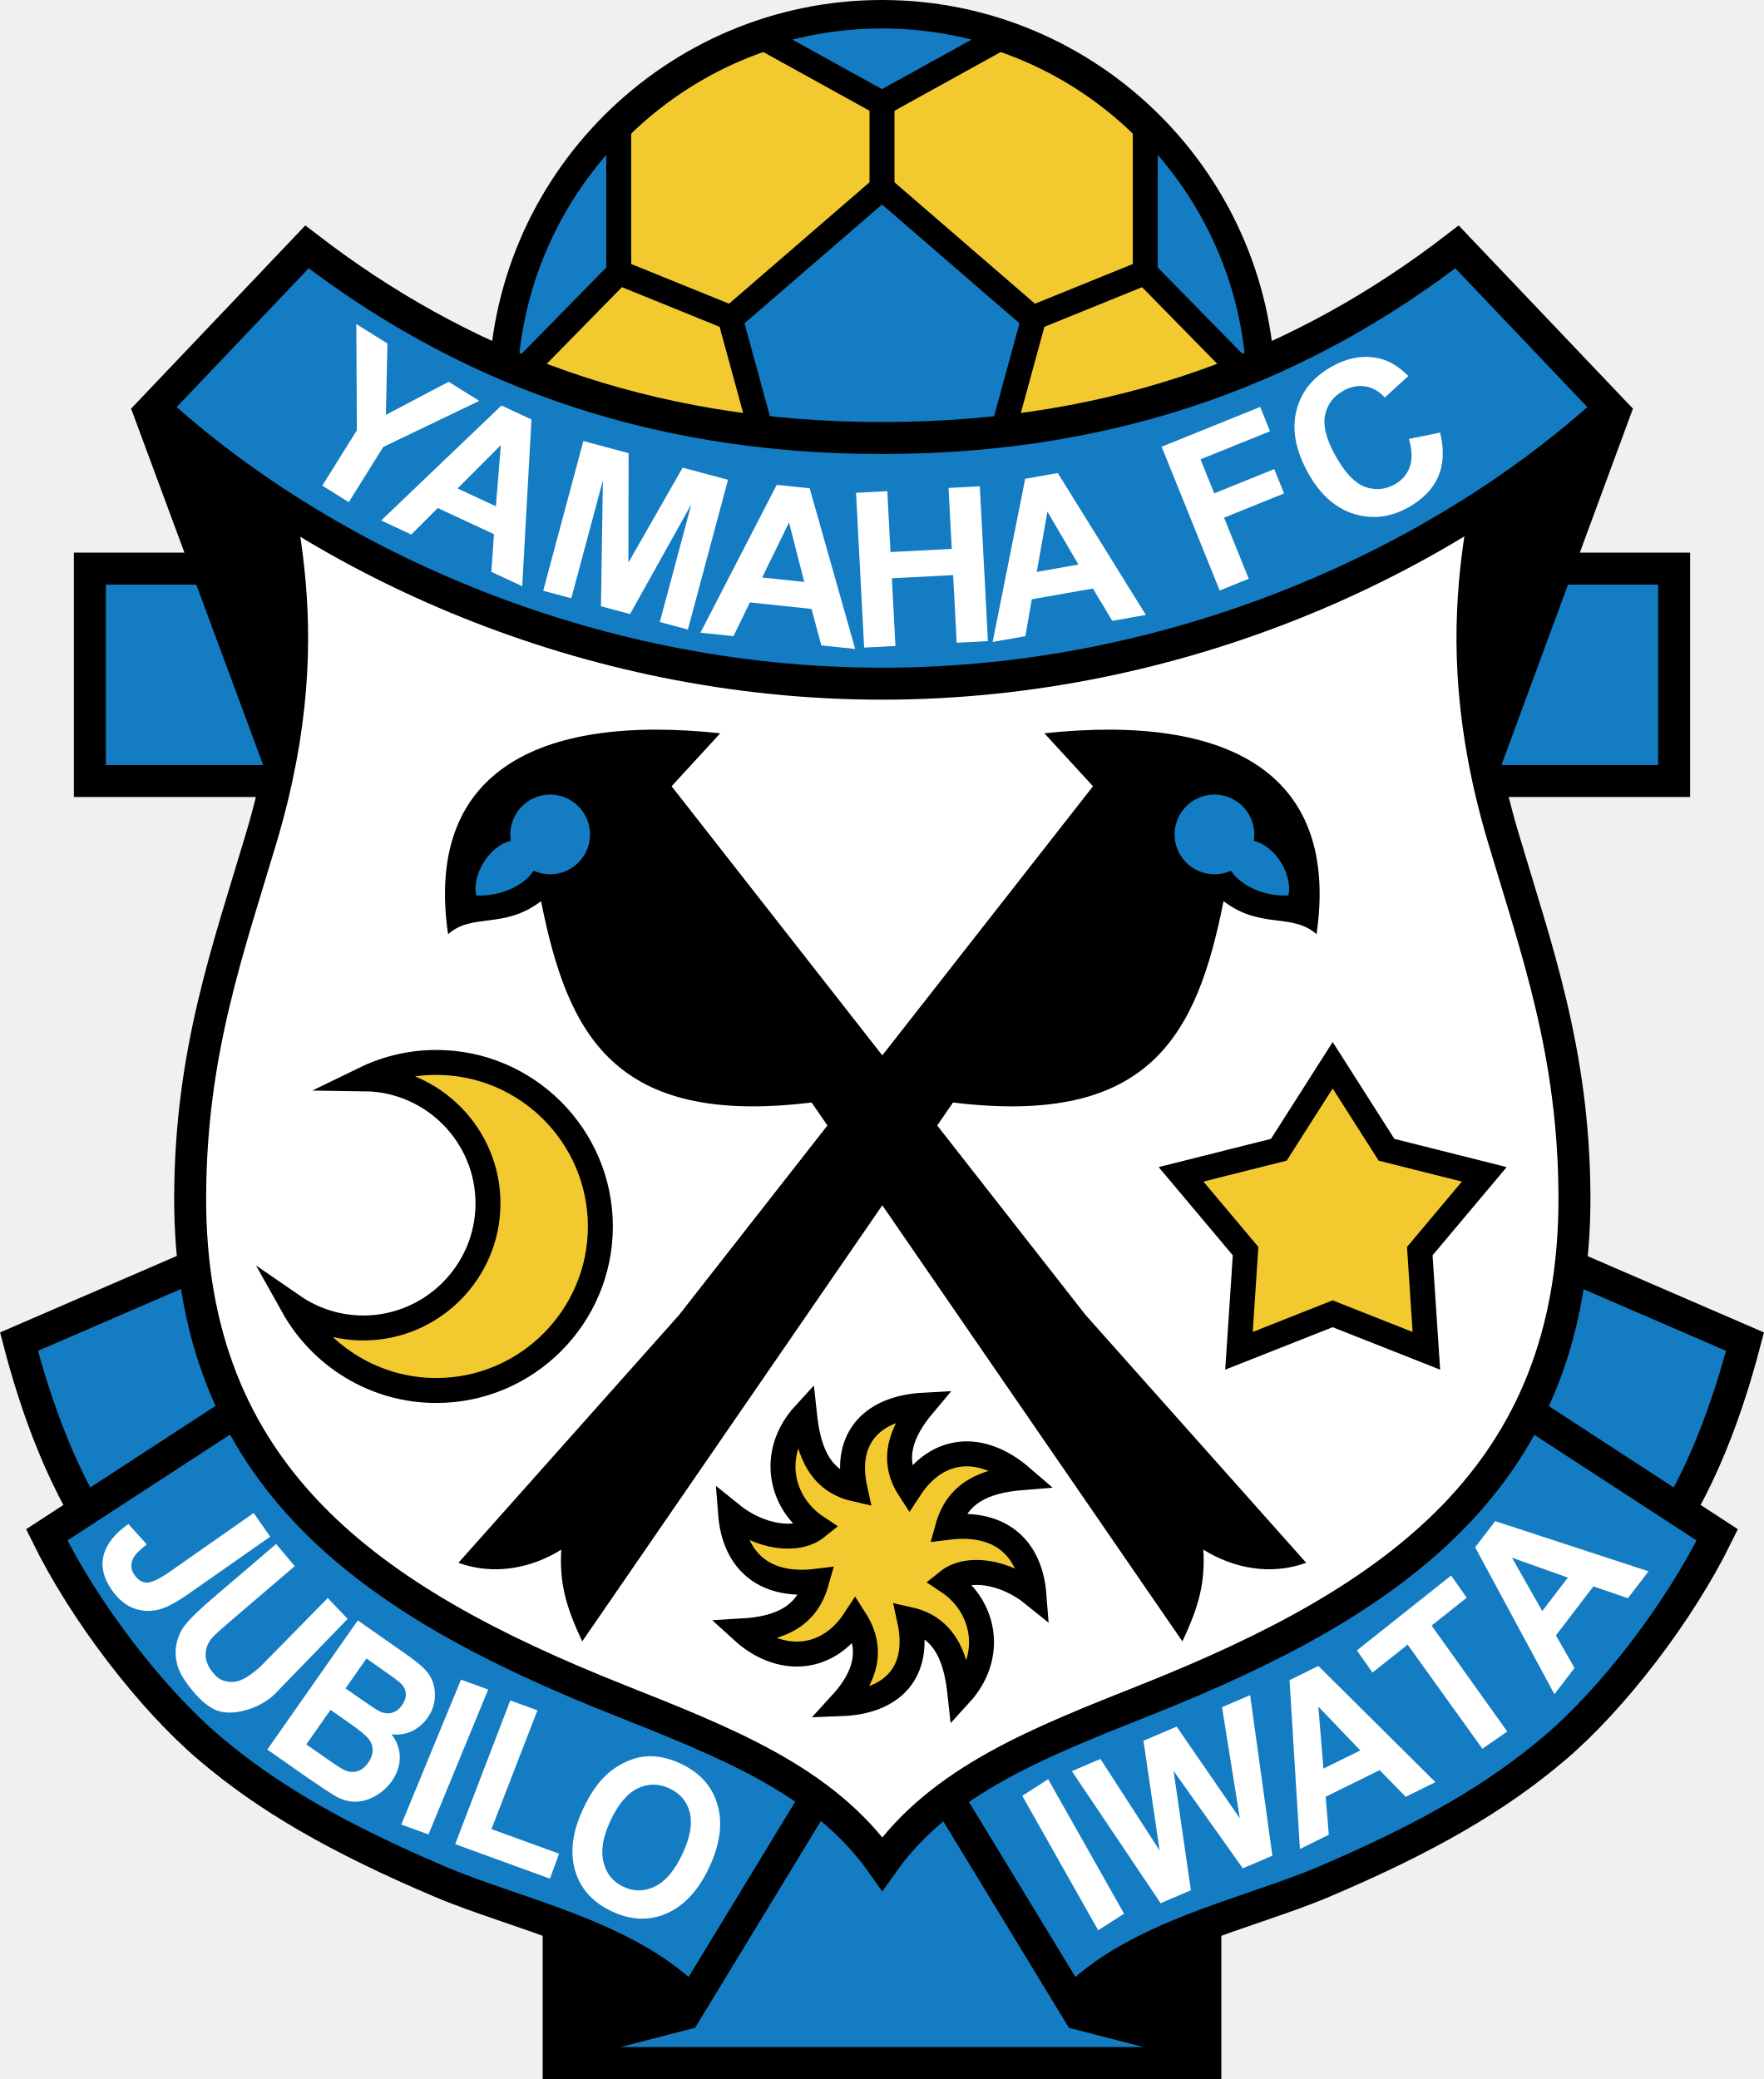
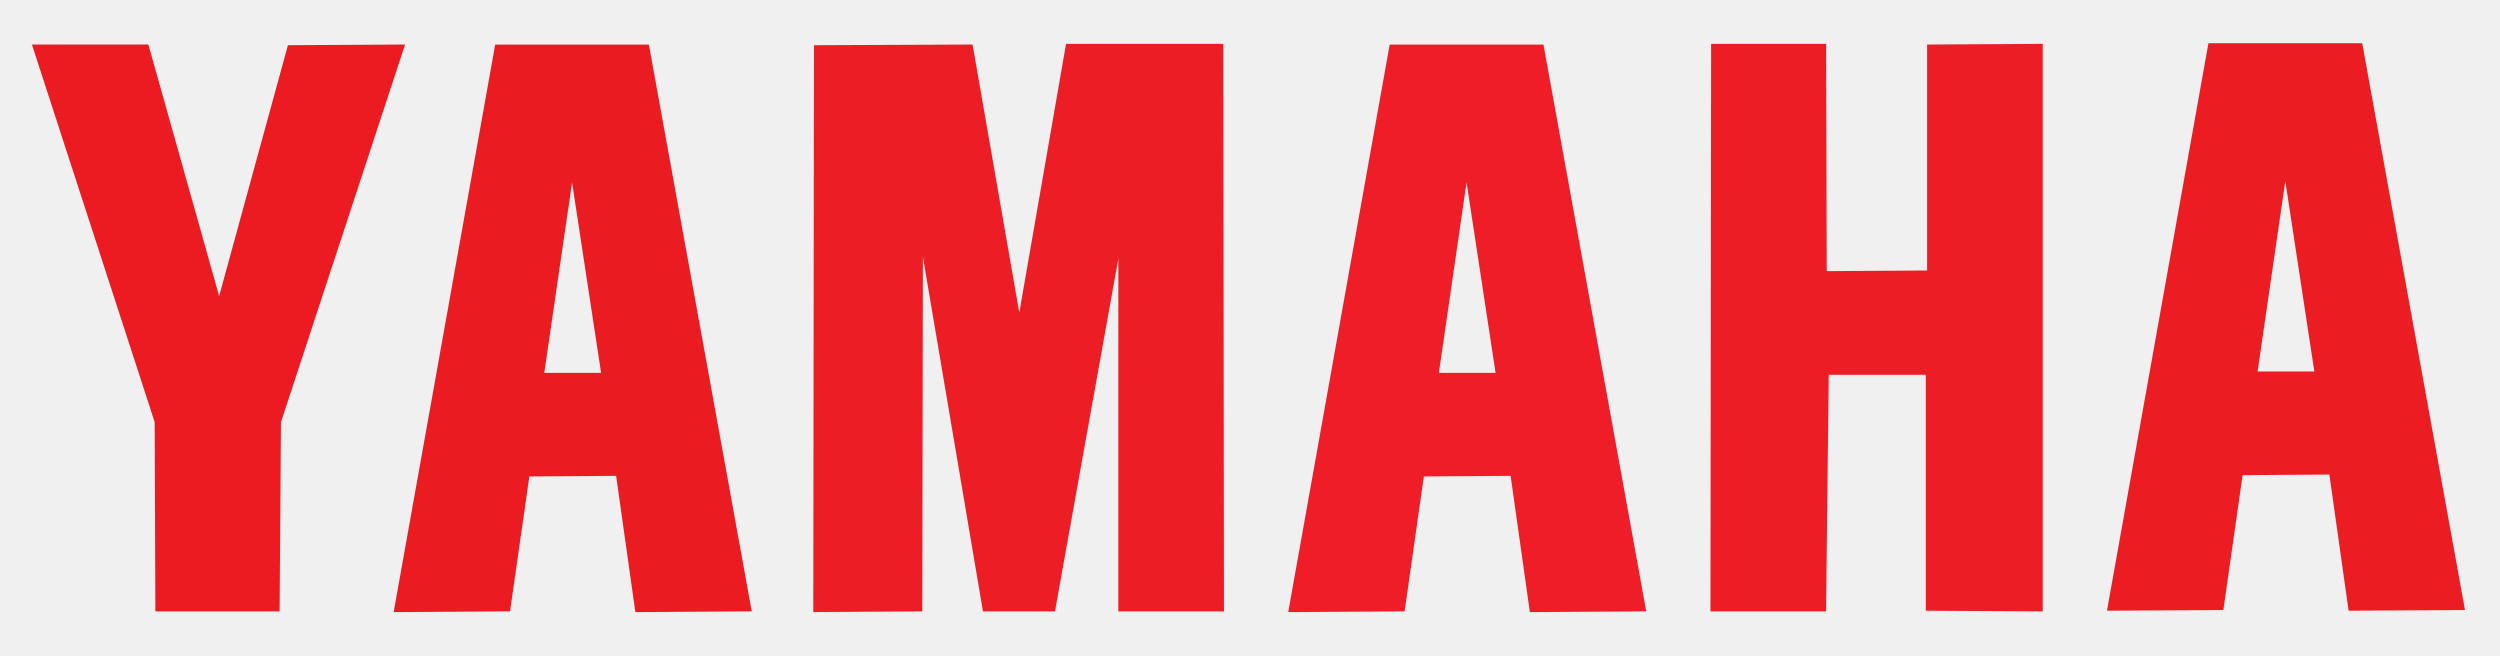
- <svg xmlns="http://www.w3.org/2000/svg" width="2121" height="2500" viewBox="0 0 184.253 217.197">
-   <path d="M9.38 59.406h30.097v22.188H9.38V59.406zm165.493 0h-30.096v22.188h30.096V59.406zM160.9 130.913l21.377 9.251c-1.611 6.175-4.654 15.565-10.035 22.313l-20.659-13.445 9.317-18.119zm-137.546 0l-21.377 9.251c1.611 6.175 4.655 15.565 10.035 22.313l20.659-13.444-9.317-18.12z" fill="#147cc2" stroke="#000" stroke-width="3.339" stroke-miterlimit="40" />
-   <path d="M92.127 1.669c21.707 0 39.412 17.705 39.412 39.413 0 2.073-.163 4.11-.475 6.1l-38.907 8.646-38.971-8.66a39.414 39.414 0 0 1-.472-6.085c.001-21.709 17.705-39.414 39.413-39.414z" fill="#f2ca30" stroke="#000" stroke-width="3.339" stroke-miterlimit="20" />
-   <path d="M141.995 50.509l28.571-7.809-15.927 43.178-12.644-35.369zm-99.736 0l-28.569-7.81 14.917 40.269 13.652-32.459z" />
-   <path d="M125.904 215.527v-31.549H58.349v31.549h67.555z" fill="#147cc2" stroke="#000" stroke-width="3.339" stroke-miterlimit="40" />
-   <path d="M111.677 211.856l14.228-15.022v18.693l-14.228-3.671zm-39.107-.001l-14.22-15.021v18.693l14.22-3.672z" />
-   <path d="M179.38 160.35c-3.966 8.079-10.876 17.064-16.941 22.233-6.064 5.17-13.348 9.42-24.261 14.052-7.781 3.302-19.571 5.639-26.205 12.528l-15.76-25.911 59.651-38.213 23.516 15.311zm-174.506 0c3.966 8.079 10.876 17.064 16.941 22.233 6.064 5.17 13.349 9.42 24.261 14.052 7.781 3.303 19.572 5.639 26.205 12.528l15.76-25.91-59.651-38.214L4.874 160.35z" fill="#147cc2" stroke="#000" stroke-width="3.339" stroke-miterlimit="40" />
-   <path d="M92.158 194.712c-6.172-8.76-16.415-12.688-27.736-17.2-25.768-10.268-44.682-23.241-44.566-52.555.06-15.047 3.948-25.705 7.451-37.493 6.808-22.911.8-35.994-.221-46.097l65.072 14.46 65.073-14.46c-1.021 10.103-7.03 23.186-.221 46.097 3.502 11.788 7.391 22.446 7.451 37.493.116 29.314-18.798 42.288-44.566 52.555-11.323 4.512-21.565 8.44-27.737 17.2z" fill="#fff" stroke="#000" stroke-width="3.339" stroke-miterlimit="20" />
-   <path d="M70.149 82.143l5.081-5.537c-19.477-2.074-30.848 4.321-28.433 20.99 2.586-2.271 5.827-.476 9.714-3.451 2.772 13.915 7.596 23.567 28.26 21.035l38.733 56.296c1.841-3.886 2.365-6.247 2.195-9.578 3.129 1.948 7.021 2.717 10.74 1.371l-23.043-25.885-43.247-55.241z" />
-   <path d="M114.167 82.143l-5.08-5.537c19.476-2.074 30.848 4.321 28.433 20.99-2.586-2.271-5.827-.476-9.714-3.451-2.771 13.915-7.595 23.567-28.259 21.035l-38.733 56.296c-1.841-3.886-2.365-6.247-2.196-9.578-3.129 1.948-7.021 2.717-10.739 1.371l23.043-25.885 43.245-55.241z" />
-   <path fill="none" stroke="#000" stroke-width="2.607" stroke-miterlimit="20" d="M62.731 27.689l15.941 6.472M121.522 27.691l-15.94 6.471M92.127 8.677v13.576l.088 1.358" />
-   <path d="M92.127 19.641l7.918 6.843 7.918 6.842-3.024 11.072-.74 2.707H80.054l-.739-2.707-3.025-11.072 7.919-6.842 7.918-6.843zm0-17.972c4.443 0 8.717.743 12.708 2.108l-12.708 7.025-12.708-7.025a39.197 39.197 0 0 1 12.708-2.108zm27.501 11.23c7.238 7.065 11.779 16.878 11.904 27.721l-11.904-12.14V12.899zm-66.907 27.72c.126-10.842 4.667-20.655 11.904-27.72v15.58l-11.904 12.14z" fill="#147cc2" stroke="#000" stroke-width="2.607" stroke-miterlimit="20" />
-   <path d="M92.127 71.427c-31.106 0-58.806-12.961-76.071-28.806L32.06 25.792c15.688 12.094 34.954 19.97 60.066 19.97 25.112 0 44.378-7.876 60.066-19.97l16.005 16.829c-17.264 15.844-44.964 28.806-76.07 28.806z" fill="#147cc2" stroke="#000" stroke-width="3.339" stroke-miterlimit="40" />
-   <path d="M53.135 87.712c-2.195.566-4.168 3.722-3.551 6.015 2.667.205 5.191-1.037 6.226-2.519.51.209 1.067.326 1.651.326 2.4 0 4.358-1.958 4.358-4.358a4.366 4.366 0 0 0-4.358-4.359 4.367 4.367 0 0 0-4.326 4.895zm78.046 0c2.195.566 4.168 3.722 3.551 6.015-2.667.205-5.192-1.037-6.226-2.519a4.343 4.343 0 0 1-1.651.326 4.367 4.367 0 0 1-4.358-4.358 4.366 4.366 0 0 1 4.358-4.359 4.367 4.367 0 0 1 4.326 4.895z" fill="#147cc2" stroke="#000" stroke-width=".383" stroke-miterlimit="20" />
-   <path d="M139.205 111.289l5.623 8.828 10.216 2.568-6.741 8.022.691 10.415-9.789-3.869-9.789 3.869.691-10.415-6.742-8.022 10.216-2.568 5.624-8.828zM45.571 110.994c9.438 0 17.136 7.699 17.136 17.137s-7.698 17.137-17.136 17.137c-6.422 0-12.038-3.565-14.972-8.817a12.939 12.939 0 0 0 7.35 2.285c7.17 0 13.019-5.849 13.019-13.018 0-7.111-5.752-12.92-12.84-13.016a16.997 16.997 0 0 1 7.443-1.708zM89.305 169.193c-2.937 4.504-7.924 4.67-11.746 1.195 4.239-.252 6.783-1.711 7.753-5.189-5.81.714-8.644-2.46-9.002-7.043 3.056 2.483 6.965 3.037 9.002 1.398-3.879-2.568-4.922-7.83-1.287-11.803.337 3.121 1.183 6.883 5.278 7.812-1.221-5.562 2.061-8.48 7.127-8.761-2.366 2.82-3.403 5.743-1.429 8.764 2.936-4.505 7.538-4.835 11.745-1.195-4.128.335-6.783 1.711-7.753 5.19 5.809-.714 8.644 2.46 9.002 7.042-3.056-2.482-6.964-3.036-9.002-1.397 3.88 2.567 4.922 7.829 1.287 11.803-.337-3.121-1.183-6.883-5.279-7.811 1.221 5.562-1.841 8.589-7.126 8.788 2.503-2.738 3.431-5.662 1.43-8.793z" fill="#f2ca30" stroke="#000" stroke-width="2.608" stroke-miterlimit="20" />
-   <path d="M33.659 50.733l3.613-5.782-.061-11.096 3.252 2.031-.162 7.454 6.561-3.456 3.194 1.997-10.03 4.816-3.601 5.763-2.766-1.727zm20.884 10.512l-3.226-1.505.274-3.933-5.868-2.736-2.766 2.771-3.144-1.466 12.562-12.012 3.134 1.461-.966 17.42zm-2.75-8.352l.517-6.39-4.522 4.523 4.005 1.867zm4.945 8.826l4.192-15.644 4.728 1.267-.022 11.432 5.665-9.92 4.739 1.269-4.192 15.644-2.932-.785 3.3-12.314-6.407 11.482-3.041-.814.202-13.146-3.3 12.314-2.932-.785zm32.588 6.078l-3.54-.372-1.022-3.809-6.438-.677-1.713 3.521-3.45-.362 7.967-15.447 3.439.361 4.757 16.785zm-5.32-7.001l-1.592-6.211-2.803 5.749 4.395.462zm6.255 6.86l-.848-16.173 3.269-.171.333 6.364 6.398-.335-.333-6.363 3.265-.172.847 16.174-3.264.171-.371-7.072-6.398.335.371 7.072-3.269.17zm29.429-3.413l-3.505.618-2.032-3.379-6.376 1.125-.676 3.855-3.416.603 3.4-17.045 3.405-.601 9.2 14.824zm-7.042-5.264l-3.243-5.532-1.11 6.299 4.353-.767zm14.755 2.71l-6.066-15.016 10.296-4.16 1.026 2.542-7.261 2.934 1.435 3.552 6.269-2.532 1.026 2.542-6.269 2.533 2.579 6.38-3.035 1.225zm19.769-15.836l3.256-.658c.433 1.783.362 3.321-.21 4.622-.571 1.295-1.619 2.368-3.14 3.21-1.88 1.042-3.783 1.256-5.705.644-1.923-.615-3.504-2.036-4.738-4.263-1.307-2.358-1.712-4.526-1.218-6.507.495-1.978 1.732-3.518 3.717-4.618 1.731-.959 3.423-1.229 5.074-.803.98.245 1.945.849 2.897 1.804l-2.458 2.247c-.573-.644-1.244-1.03-2.014-1.16-.767-.131-1.53.016-2.289.436-1.049.582-1.695 1.431-1.929 2.548-.236 1.113.113 2.515 1.05 4.204.992 1.791 2.02 2.89 3.087 3.29 1.065.405 2.113.321 3.142-.25.762-.423 1.281-1.025 1.56-1.814.281-.784.251-1.762-.082-2.932zM47.54 192.661l5.756-15.013 2.84 1.033-4.806 12.405 7.062 2.57-.95 2.609-9.902-3.604zm-5.628-2.048l6.238-15.14 2.84 1.034-6.238 15.14-2.84-1.034zm-13.073-29.31l1.942 2.315-6.622 5.664c-1.075.919-1.768 1.527-2.037 1.854-.438.53-.649 1.118-.649 1.75 0 .638.272 1.279.814 1.925.551.656.998.794 1.575.88 1.251.188 2.312-.73 3.221-1.464l7.143-7.276 2.083 2.174-7.603 7.844c-1.336 1.378-4.404 2.533-6.302 1.625-.729-.348-1.473-.98-2.235-1.888-.918-1.095-1.478-2.041-1.673-2.841-.196-.801-.209-1.549-.042-2.25.168-.7.453-1.31.854-1.822.594-.76 1.61-1.715 3.011-2.914l6.52-5.576zm-2.349-3.235l1.729 2.471-8.541 5.98c-1.115.781-2.04 1.292-2.764 1.536-.953.31-1.889.318-2.805.019-.92-.297-1.737-.963-2.458-1.994-.848-1.211-1.129-2.401-.84-3.579.289-1.172 1.15-2.269 2.59-3.281l1.928 2.126c-.752.569-1.228 1.055-1.423 1.456-.296.607-.252 1.185.13 1.73.386.551.833.821 1.341.806.505-.013 1.305-.403 2.398-1.168l8.715-6.102zm11.783 15.2l-2.184 3.119 1.622 1.135c.965.676 1.576 1.081 1.833 1.213.459.242.906.316 1.335.219.43-.097.796-.365 1.102-.801.292-.417.427-.83.401-1.236-.028-.409-.23-.784-.604-1.125-.224-.203-.918-.713-2.083-1.529l-1.422-.995zm-.906-3.982l4.903 3.433c.971.68 1.666 1.232 2.079 1.657.415.422.71.905.89 1.452.179.547.228 1.139.149 1.786-.076.644-.32 1.259-.728 1.84a4.13 4.13 0 0 1-1.681 1.417 3.654 3.654 0 0 1-2.091.306c.578.761.869 1.573.866 2.427-.002.86-.277 1.678-.823 2.458a5.3 5.3 0 0 1-1.642 1.518c-.665.396-1.345.613-2.035.645-.69.032-1.395-.143-2.111-.522-.444-.241-1.463-.907-3.051-2l-4.175-2.924 9.45-13.493zm-2.851 9.347l-2.525 3.607 2.291 1.603c.894.626 1.477.997 1.756 1.108a1.84 1.84 0 0 0 1.276.093c.431-.125.816-.426 1.151-.903.283-.406.432-.812.452-1.218a1.872 1.872 0 0 0-.34-1.161c-.247-.364-.937-.941-2.062-1.729l-1.999-1.4zm29.245 11.58c-.787 1.689-1.029 3.138-.728 4.341.304 1.204 1.002 2.058 2.095 2.567 1.09.509 2.188.497 3.294-.045 1.102-.54 2.057-1.673 2.864-3.404.798-1.709 1.052-3.144.766-4.306-.29-1.159-1.001-2.002-2.129-2.528-1.131-.528-2.24-.524-3.329.004-1.085.53-2.031 1.651-2.833 3.371zm-2.868-1.214c.71-1.522 1.51-2.703 2.405-3.541A7.915 7.915 0 0 1 65.516 184c.814-.352 1.607-.529 2.379-.524 1.032-.001 2.095.257 3.201.773 2 .933 3.281 2.358 3.845 4.285.565 1.922.281 4.1-.852 6.528-1.125 2.412-2.601 4.018-4.427 4.825-1.825.803-3.735.742-5.726-.186-2.019-.941-3.307-2.368-3.868-4.275-.558-1.91-.282-4.054.825-6.427zM154.846 182.697l-7.81-10.88-3.674 2.92-1.625-2.315 9.844-7.824 1.625 2.316-3.666 2.914 7.902 11.066-2.596 1.803zm-33.61 16.137l-9.274-13.798 2.98-1.274 6.182 9.558-1.685-11.458 3.465-1.48 6.602 9.584-1.858-11.613 2.934-1.254 2.326 16.77-3.091 1.321-7.234-10.19 1.81 12.483-3.157 1.351zm-6.528 2.825l-7.93-14.049 2.708-1.73 7.929 14.05-2.707 1.729zm57.49-37.503l-2.153 2.813-3.604-1.237-3.915 5.117 1.941 3.41-2.098 2.741-8.28-15.351 2.091-2.732 16.018 5.239zm-8.426.659l-5.84-2.082 3.167 5.575 2.673-3.493zm-13.834 21.371l-3.1 1.529-2.727-2.784-5.639 2.782.332 3.966-3.021 1.491-1.083-17.638 3.012-1.486 12.226 12.14zm-7.847-3.317l-4.386-4.58.536 6.48 3.85-1.9z" fill="#fff" />
+ <svg xmlns="http://www.w3.org/2000/svg" width="950" height="249" id="svg2" version="1.0">
+   <defs id="defs4" />
+   <g id="layer1">
+     <path style="fill:#eb1b21;fill-opacity:1;fill-rule:evenodd;stroke:#eb1b21;stroke-width:1px;stroke-linecap:butt;stroke-linejoin:miter;stroke-opacity:1" d="M 12.819,17.423 L 56.003,17.423 L 83.277,114.397 L 109.793,17.675 L 153.23,17.423 L 106.258,160.359 L 105.753,231.827 L 59.538,231.827 L 59.286,160.359 L 12.819,17.423 z " id="path1910" />
+     <path style="fill:#eb1b22;fill-opacity:1;fill-rule:evenodd;stroke:#eb1b22;stroke-width:1px;stroke-linecap:butt;stroke-linejoin:miter;stroke-opacity:1" d="M 188.594 17.438 L 150.188 232.094 L 193.375 231.812 L 200.719 180.562 L 234.562 180.312 L 241.875 232.094 L 285.062 231.812 L 246.156 17.438 L 188.594 17.438 z M 217.375 65.906 L 229 142.188 L 206.25 142.188 L 217.375 65.906 z " id="path1912" />
+     <path style="fill:#ed1d26;fill-opacity:1;fill-rule:evenodd;stroke:#ed1d26;stroke-width:1px;stroke-linecap:butt;stroke-linejoin:miter;stroke-opacity:1" d="M 309.551,232.08 L 349.957,231.827 L 350.209,91.669 L 373.948,231.827 L 400.465,231.827 L 425.466,92.679 L 425.466,231.827 L 464.609,231.827 L 464.357,17.17 L 405.515,17.17 L 387.333,121.721 L 369.15,17.423 L 309.803,17.675 L 309.551,232.08 z " id="path1916" />
+     <path style="fill:#ed1d25;fill-opacity:1;fill-rule:evenodd;stroke:#ed1d25;stroke-width:1px;stroke-linecap:butt;stroke-linejoin:miter;stroke-opacity:1" d="M 650.73,17.17 L 693.409,17.17 L 693.661,103.538 L 732.805,103.285 L 732.805,17.423 L 775.736,17.17 L 775.736,231.827 L 732.3,231.575 L 732.3,141.924 L 694.419,141.924 L 693.409,231.827 L 650.477,231.827 L 650.73,17.17 z " id="path1884" />
+     <path style="fill:#ee1d27;fill-opacity:1;fill-rule:evenodd;stroke:#ee1d27;stroke-width:1px;stroke-linecap:butt;stroke-linejoin:miter;stroke-opacity:1" d="M 528.5 17.438 L 490.125 232.094 L 533.312 231.812 L 540.625 180.562 L 574.469 180.312 L 581.781 232.094 L 624.969 231.812 L 586.094 17.438 L 528.5 17.438 z M 557.281 65.906 L 568.906 142.188 L 546.188 142.188 L 557.281 65.906 z " id="path1883" />
+     <path style="fill:#ec1c23;fill-opacity:1;fill-rule:evenodd;stroke:#ec1c23;stroke-width:1px;stroke-linecap:butt;stroke-linejoin:miter;stroke-opacity:1" d="M 839.625 16.906 L 801.25 231.562 L 844.438 231.312 L 851.75 180.062 L 885.594 179.812 L 892.906 231.562 L 936.094 231.312 L 897.219 16.906 L 839.625 16.906 z M 868.406 65.406 L 880.031 141.656 L 857.312 141.656 L 868.406 65.406 z " id="path1887" />
+   </g>
</svg>
